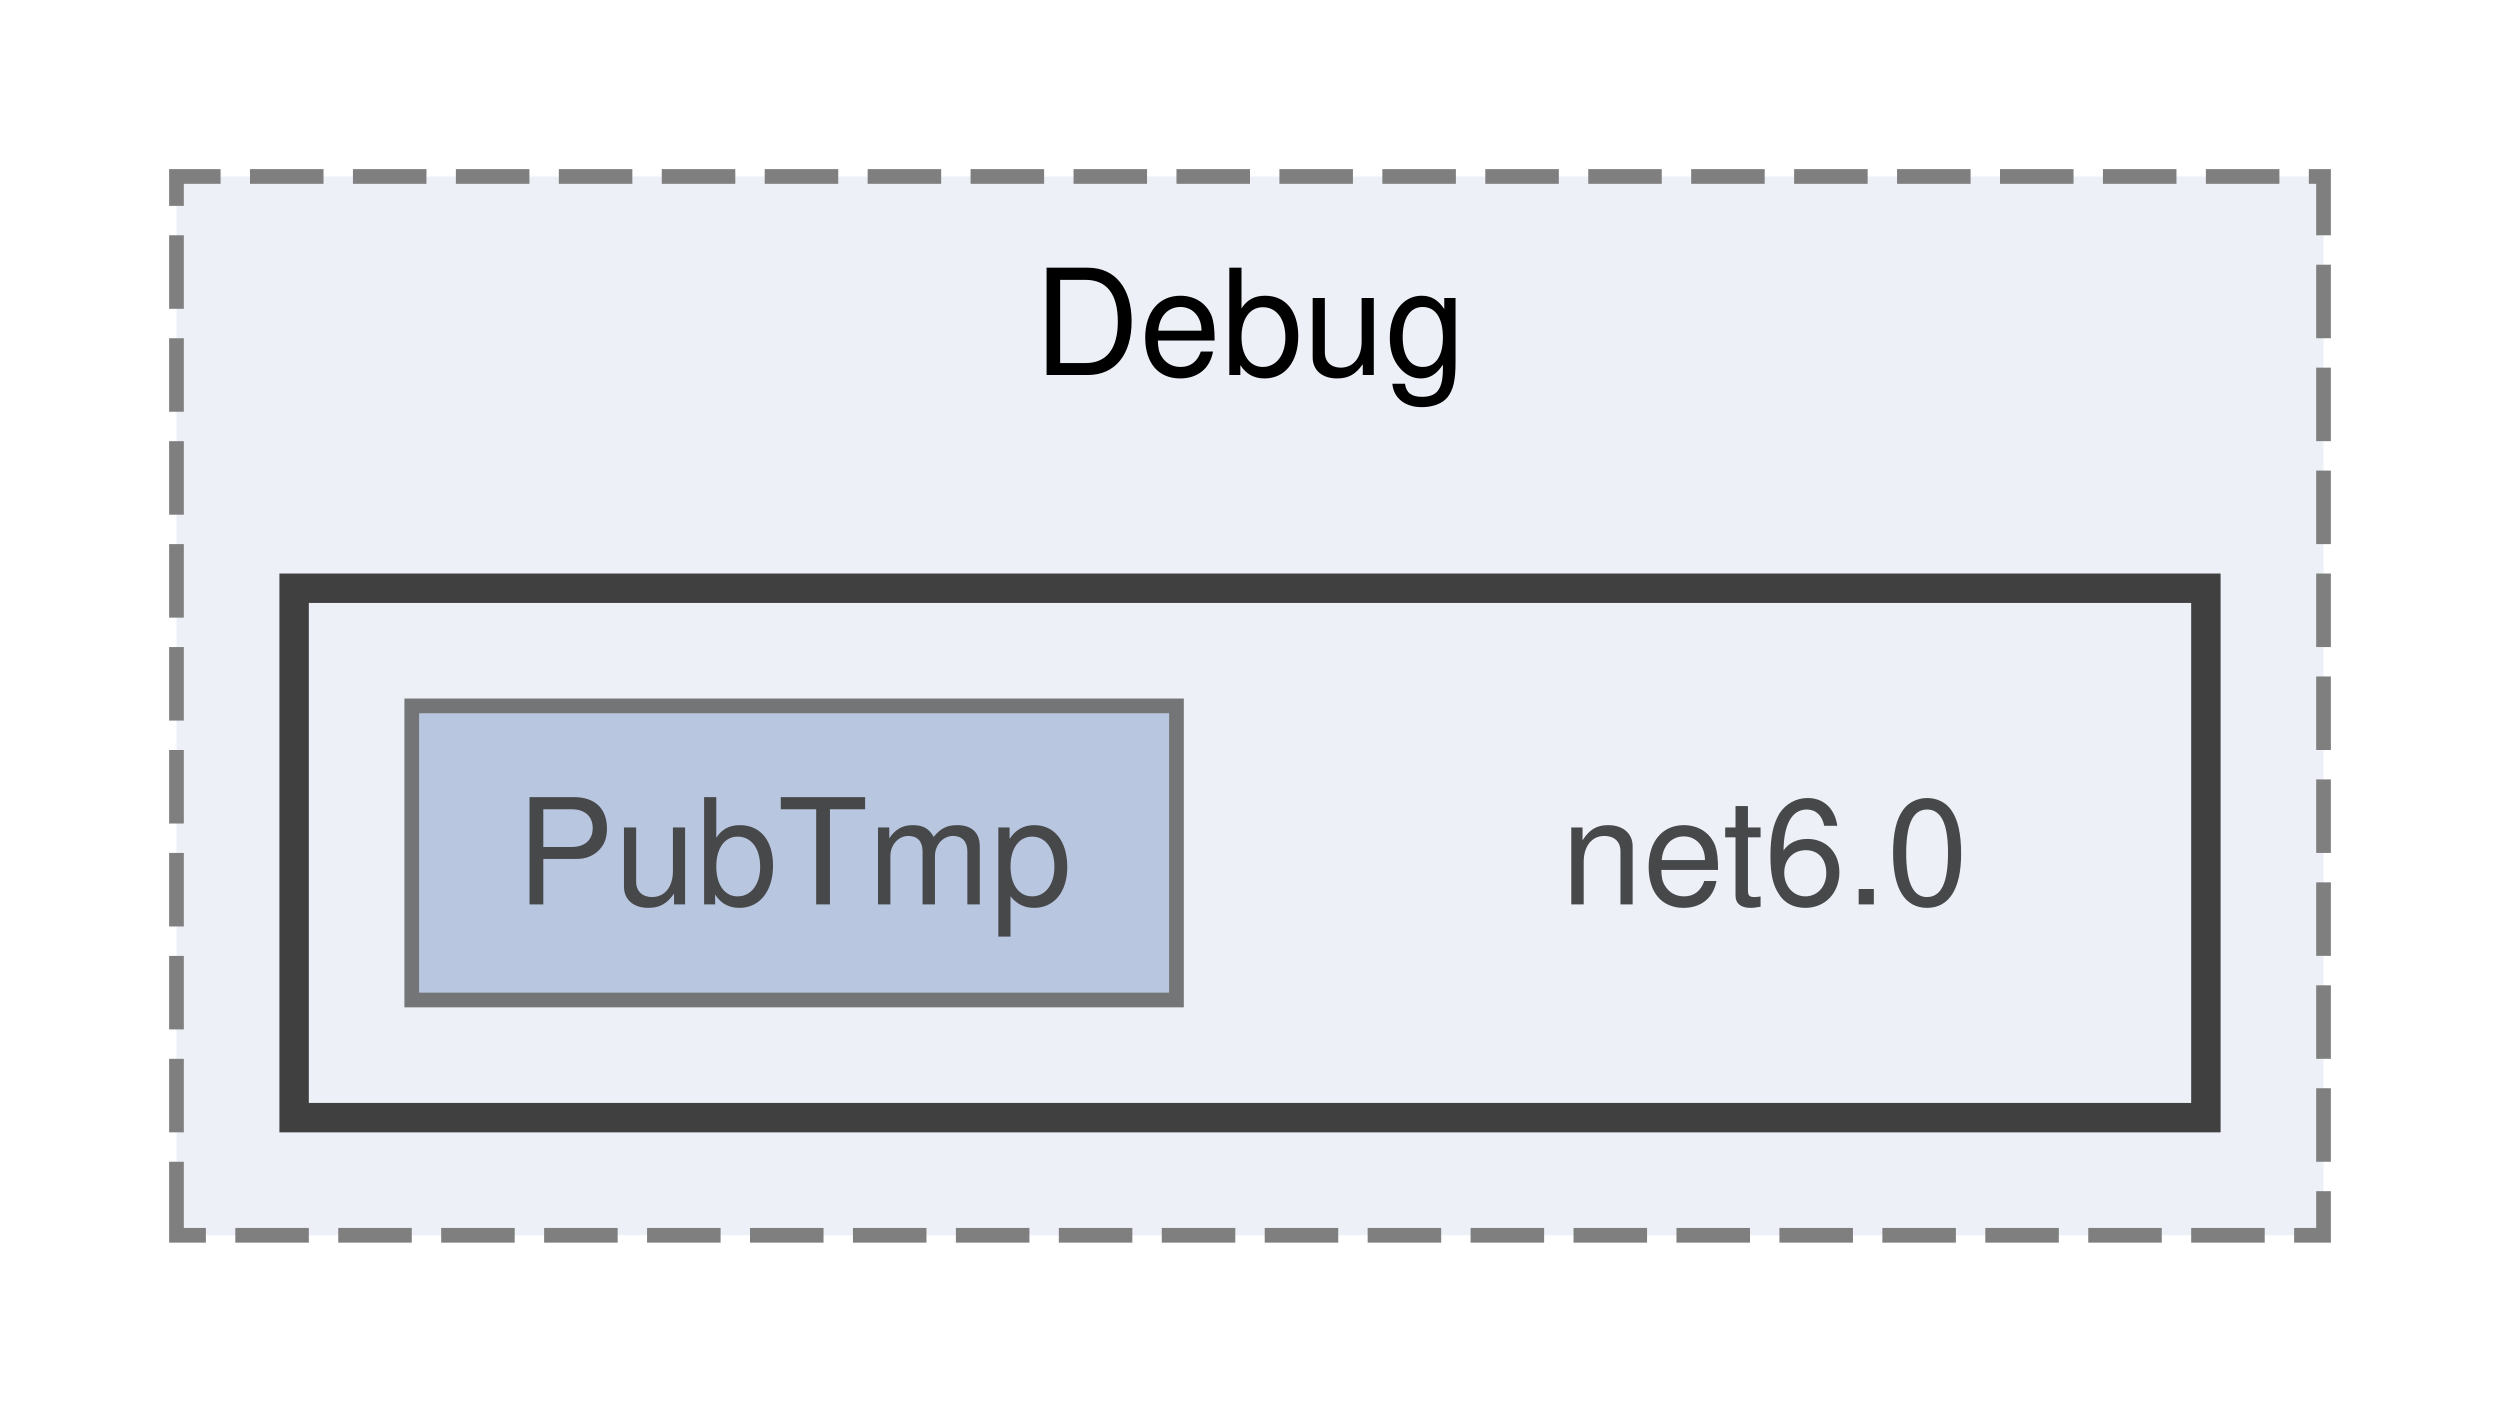
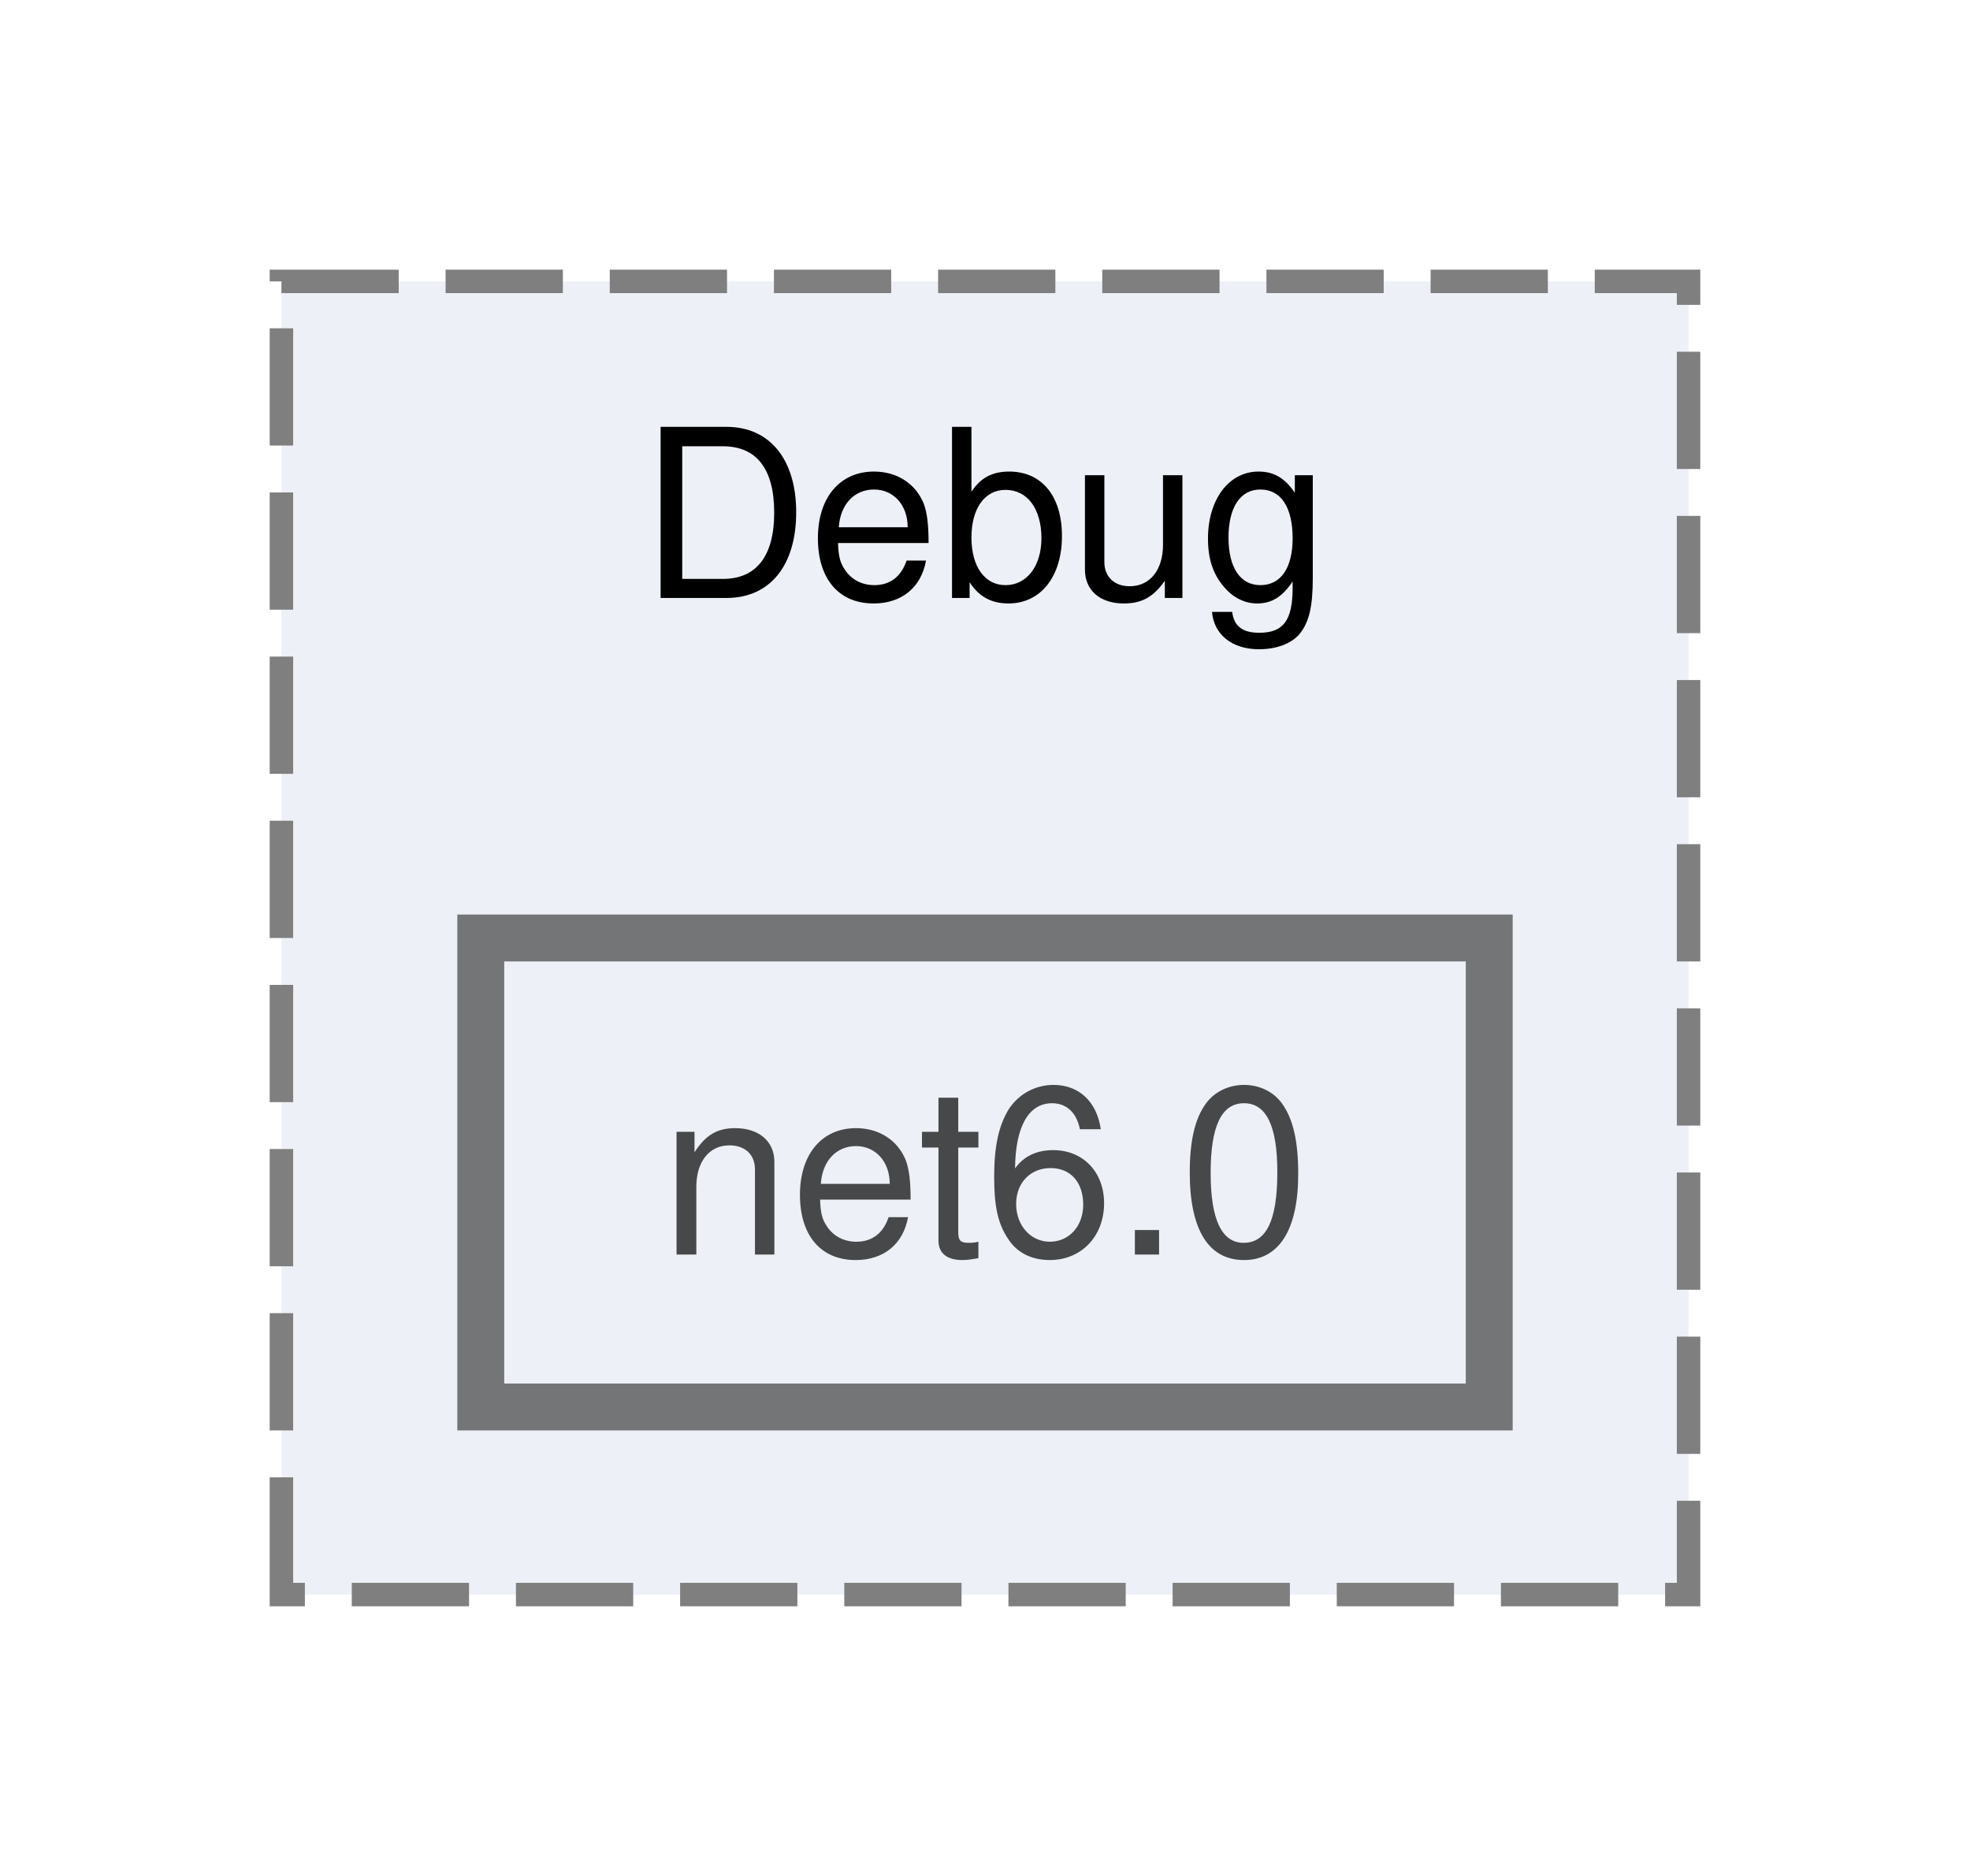
- <svg xmlns="http://www.w3.org/2000/svg" xmlns:xlink="http://www.w3.org/1999/xlink" width="170pt" height="96pt" viewBox="0.00 0.00 170.00 96.00">
+ <svg xmlns="http://www.w3.org/2000/svg" xmlns:xlink="http://www.w3.org/1999/xlink" width="84pt" height="80pt" viewBox="0.00 0.00 84.00 80.00">
  <svg id="main" version="1.1" xml:space="preserve">
    <style type="text/css">
.node, .edge {opacity: 0.7;}
.node.selected, .edge.selected {opacity: 1;}
.edge:hover path { stroke: red; }
.edge:hover polygon { stroke: red; fill: red; }
</style>
    <svg id="graph" class="graph">
-       <g id="graph0" class="graph" transform="scale(1 1) rotate(0) translate(4 92)">
+       <g id="graph0" class="graph" transform="scale(1 1) rotate(0) translate(4 76)">
        <g id="clust1" class="cluster">
          <g id="a_clust1">
            <a xlink:href="dir_184708a6fd866e0f9ecc07c7097b0341.html" target="_top" xlink:title="Debug">
-               <polygon fill="#edf0f7" stroke="#7f7f7f" stroke-dasharray="5,2" points="8,-8 8,-80 154,-80 154,-8 8,-8" />
-               <text text-anchor="middle" x="81" y="-66.5" font-family="Helvetica,sans-Serif" font-size="10.00">Debug</text>
-             </a>
-           </g>
-         </g>
-         <g id="clust2" class="cluster">
-           <g id="a_clust2">
-             <a xlink:href="dir_28270d10b29f9cc667e7d56fcf91893d.html" target="_top">
-               <polygon fill="#edf0f7" stroke="#404040" stroke-width="2" points="16,-16 16,-52 146,-52 146,-16 16,-16" />
+               <polygon fill="#edf0f7" stroke="#7f7f7f" stroke-dasharray="5,2" points="8,-8 8,-64 68,-64 68,-8 8,-8" />
+               <text text-anchor="middle" x="38" y="-50.5" font-family="Helvetica,sans-Serif" font-size="10.00">Debug</text>
            </a>
          </g>
        </g>
        <g id="node1" class="node">
-           <text text-anchor="middle" x="116" y="-30.5" font-family="Helvetica,sans-Serif" font-size="10.00">net6.0</text>
-         </g>
-         <g id="node2" class="node">
-           <g id="a_node2">
-             <a xlink:href="dir_671240c2b86c16c6e92ba89e621f0bd2.html" target="_top" xlink:title="PubTmp">
-               <polygon fill="#a2b4d6" stroke="#404040" points="76,-44 24,-44 24,-24 76,-24 76,-44" />
-               <text text-anchor="middle" x="50" y="-30.5" font-family="Helvetica,sans-Serif" font-size="10.00">PubTmp</text>
+           <g id="a_node1">
+             <a xlink:href="dir_28270d10b29f9cc667e7d56fcf91893d.html" target="_top" xlink:title="net6.0">
+               <polygon fill="#edf0f7" stroke="#404040" stroke-width="2" points="59.5,-36 16.5,-36 16.5,-16 59.5,-16 59.5,-36" />
+               <text text-anchor="middle" x="38" y="-22.5" font-family="Helvetica,sans-Serif" font-size="10.00">net6.0</text>
            </a>
          </g>
        </g>
      </g>
    </svg>
  </svg>
  <style type="text/css">

[data-mouse-over-selected='false'] { opacity: 0.7; }
[data-mouse-over-selected='true']  { opacity: 1.0; }

</style>
</svg>
